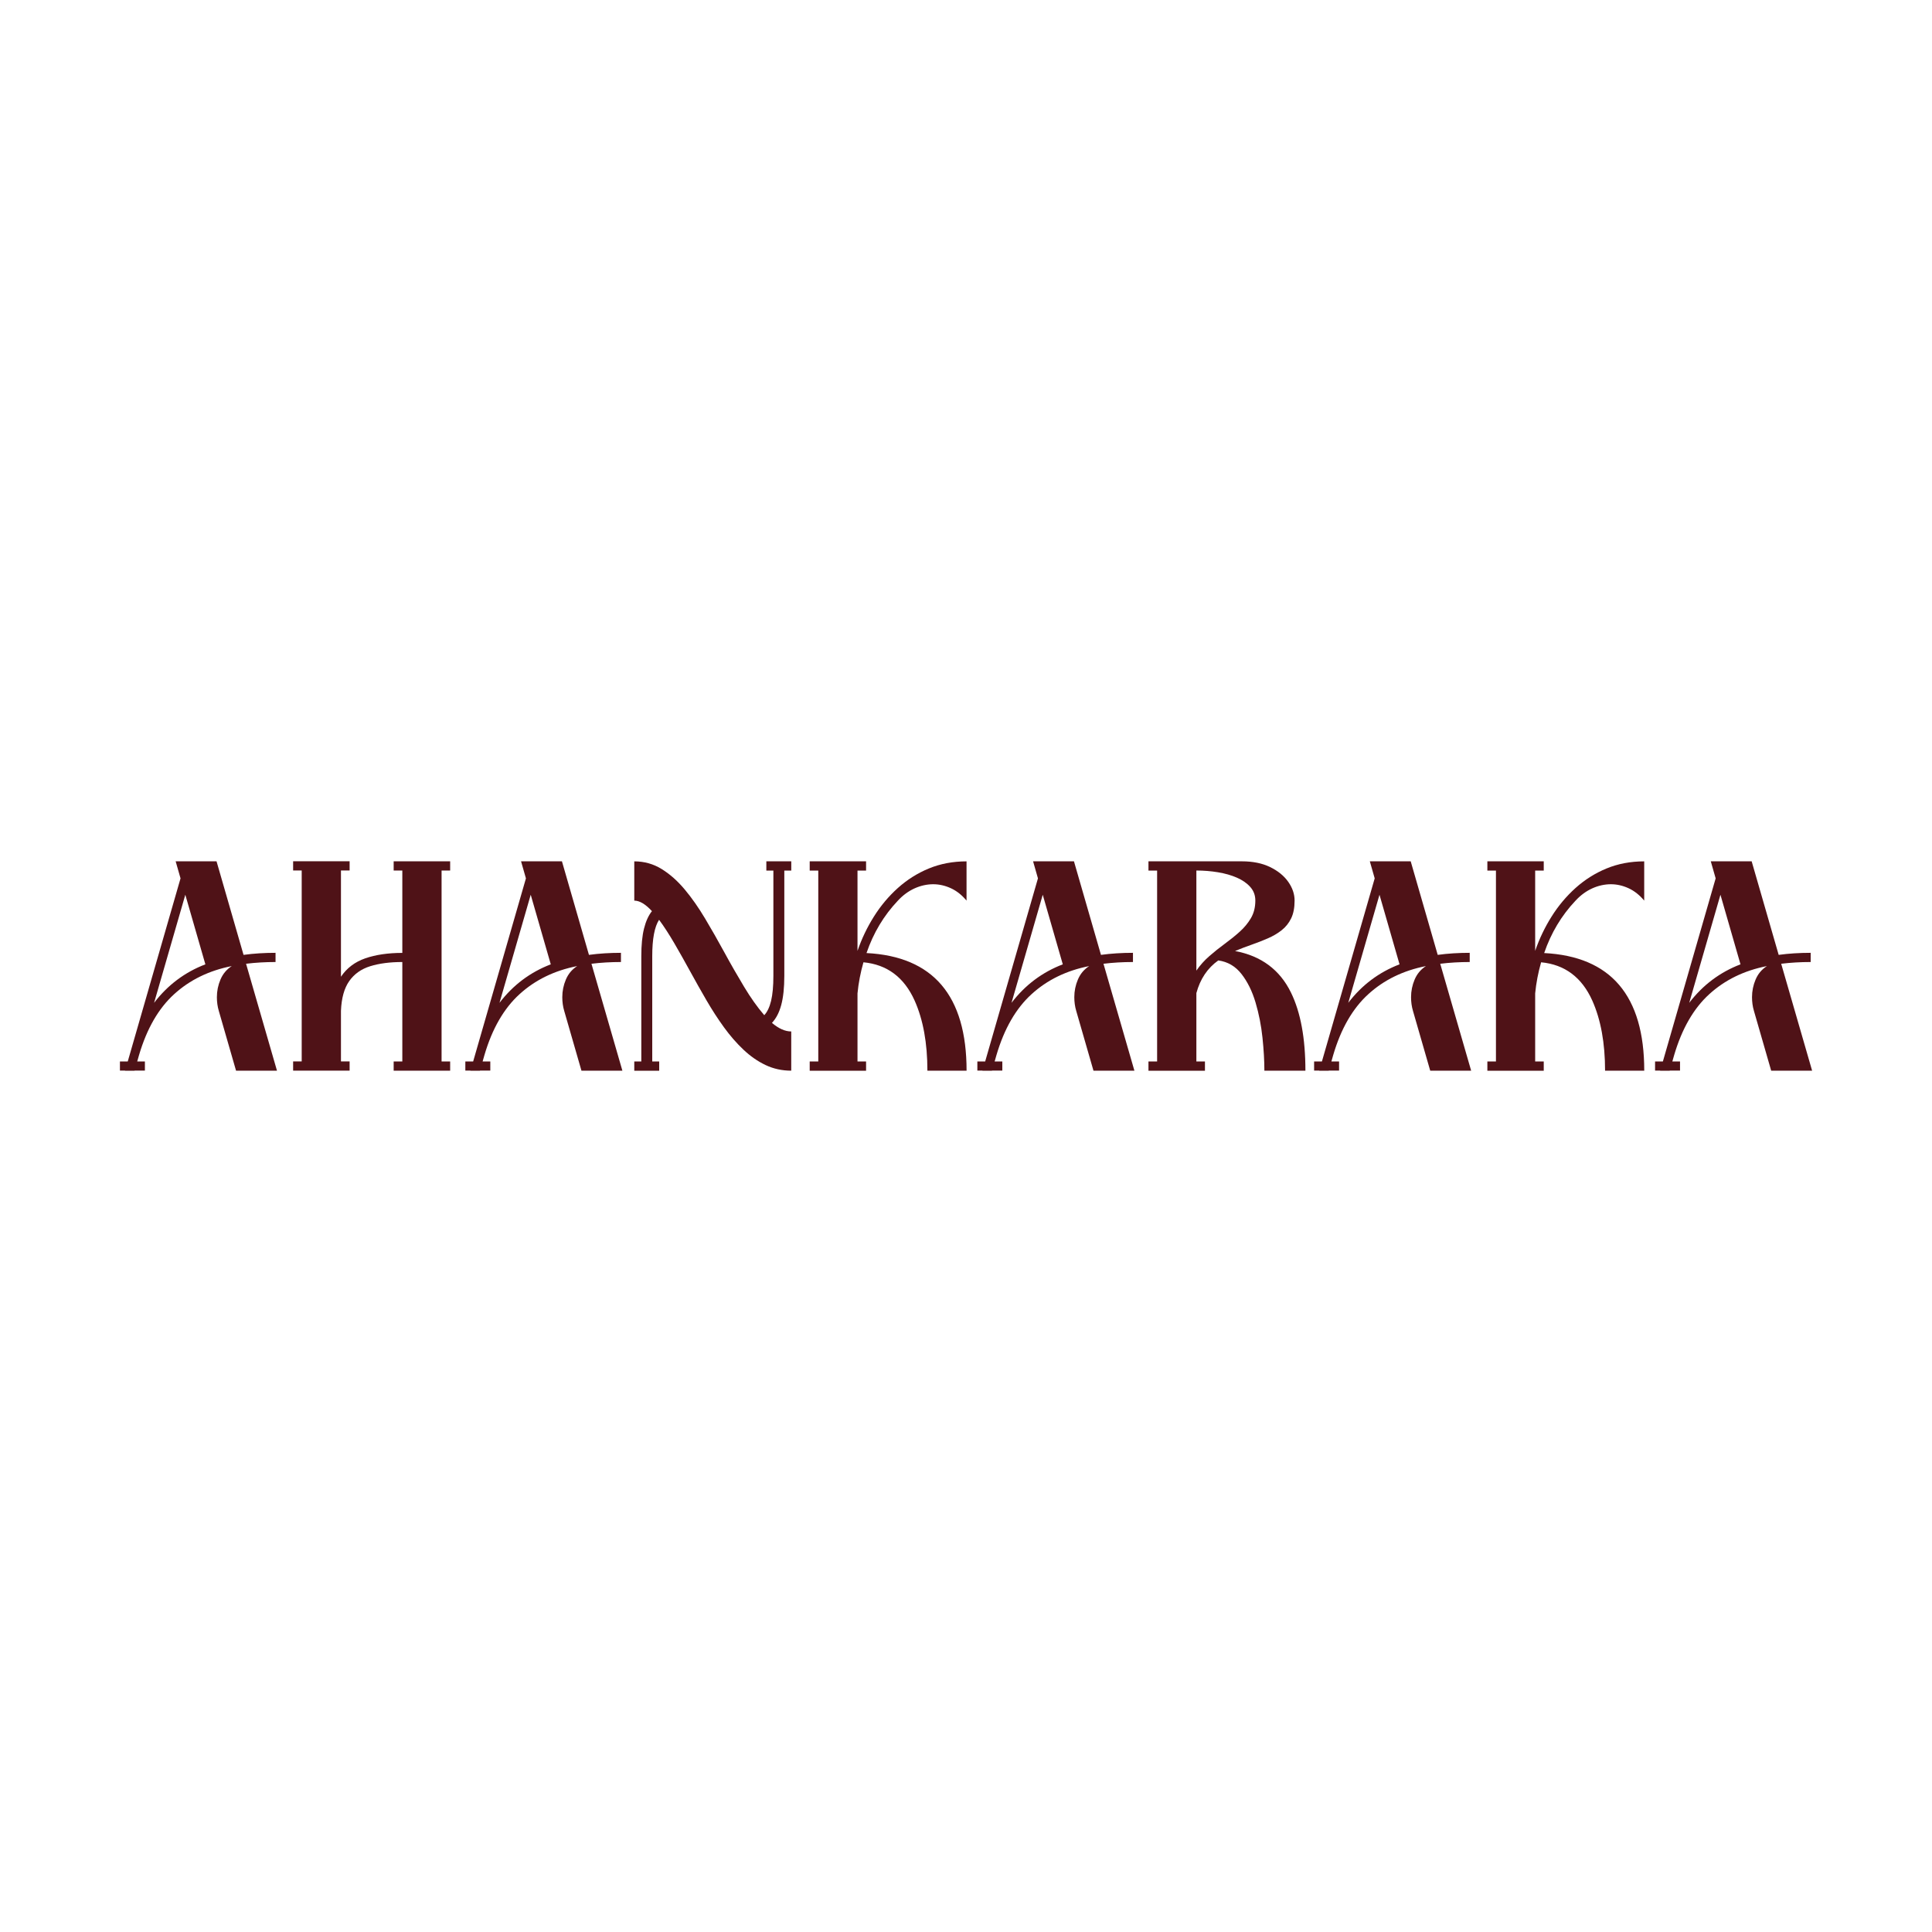
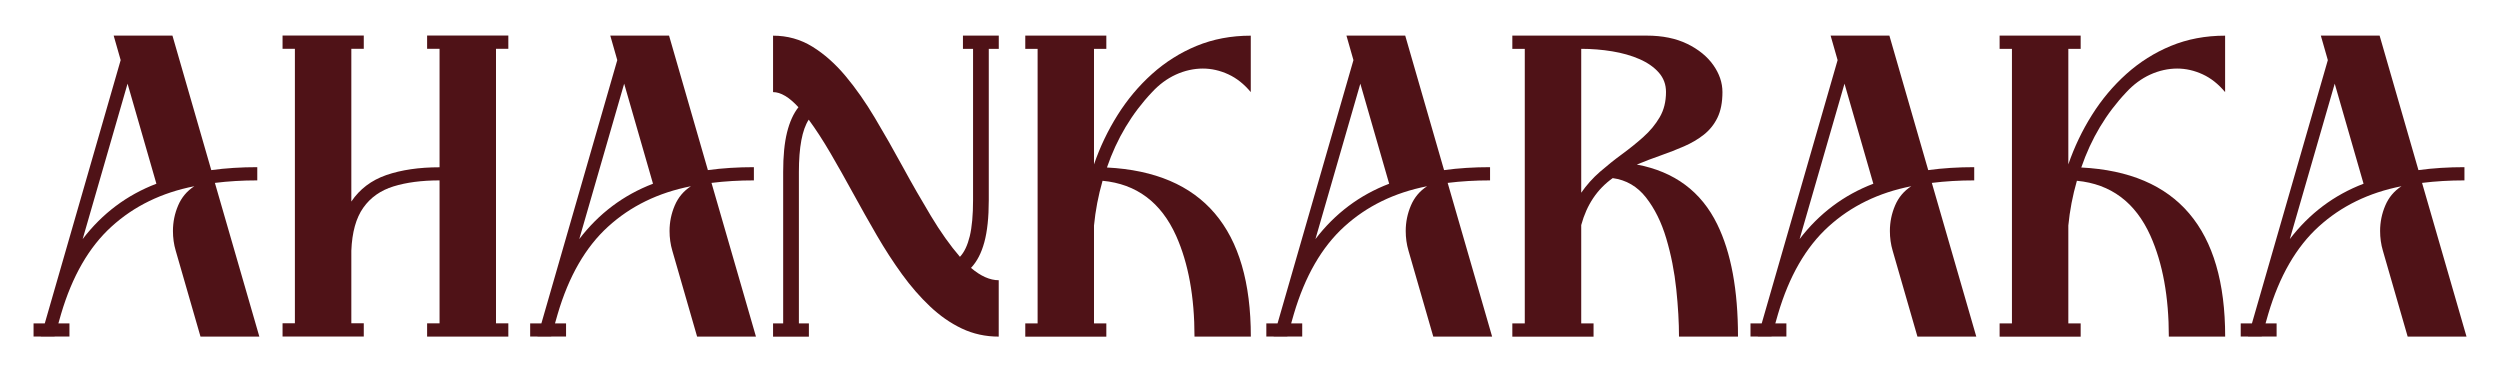
- <svg xmlns="http://www.w3.org/2000/svg" id="Layer_1" data-name="Layer 1" viewBox="0 0 500 500">
+ <svg xmlns="http://www.w3.org/2000/svg" id="Layer_1" data-name="Layer 1" viewBox="25.0 216.5 450.0 67.0">
  <defs>
    <style>
      .cls-1 {
        fill: #4f1217;
      }
    </style>
  </defs>
  <path class="cls-1" d="M71.67,277.09h-10.58l-4.46-15.46c-.34-1.14-.5-2.33-.5-3.56,0-1.59.31-3.11.93-4.57.62-1.46,1.59-2.62,2.92-3.48-5.89,1.16-10.86,3.58-14.91,7.27-4.05,3.68-7.07,8.93-9.08,15.74l-.48,1.68h1.99v2.36h-2.67v.03h-2.47v-.03h-1.32v-2.36h2.02l13.66-47.39-1.26-4.41h10.58l6.99,24.21c2.64-.36,5.4-.53,8.28-.53v2.38c-2.66,0-5.2.15-7.63.45l8,27.66ZM39.88,259.53c3.52-4.6,7.94-7.92,13.27-9.96l-5.19-18.01-8.08,27.97Z" />
  <path class="cls-1" d="M116.5,277.09h-14.62v-2.39h2.24v-25.73c-3.2,0-5.96.36-8.29,1.08-2.33.72-4.14,2-5.44,3.84s-2.02,4.42-2.15,7.73v13.07h2.24v2.39h-14.62v-2.39h2.22v-49.41h-2.22v-2.39h14.62v2.39h-2.24v27.5c1.5-2.24,3.6-3.83,6.3-4.77,2.7-.93,5.9-1.4,9.58-1.4v-21.32h-2.24v-2.39h14.62v2.39h-2.22v49.41h2.22v2.39Z" />
  <path class="cls-1" d="M161.06,277.09h-10.58l-4.46-15.46c-.34-1.14-.5-2.33-.5-3.56,0-1.59.31-3.11.93-4.57.62-1.46,1.59-2.62,2.92-3.48-5.89,1.16-10.86,3.58-14.91,7.27-4.05,3.68-7.08,8.93-9.08,15.74l-.48,1.68h1.99v2.36h-2.67v.03h-2.47v-.03h-1.32v-2.36h2.02l13.66-47.39-1.26-4.41h10.58l6.99,24.21c2.64-.36,5.4-.53,8.28-.53v2.38c-2.66,0-5.2.15-7.63.45l8,27.66ZM129.27,259.53c3.52-4.6,7.94-7.92,13.27-9.96l-5.19-18.01-8.08,27.97Z" />
  <path class="cls-1" d="M204.77,277.09c-2.39,0-4.61-.49-6.65-1.46s-3.95-2.3-5.72-3.98c-1.78-1.68-3.46-3.61-5.04-5.79-1.58-2.18-3.09-4.51-4.53-6.99-1.44-2.48-2.85-4.98-4.24-7.52-1.38-2.53-2.75-4.95-4.08-7.24-1.34-2.29-2.65-4.32-3.94-6.07-1.18,1.81-1.77,4.96-1.77,9.43v27.24h1.8v2.39h-6.45v-2.39h1.82v-27.24c0-2.88.23-5.27.7-7.15s1.15-3.39,2.05-4.52c-1.67-1.81-3.19-2.72-4.57-2.72v-10.16c2.58,0,4.94.66,7.08,1.98,2.14,1.32,4.13,3.09,5.98,5.3s3.6,4.72,5.27,7.52c1.67,2.8,3.33,5.71,4.98,8.74,1.68,3.09,3.39,6.06,5.11,8.92,1.72,2.86,3.46,5.31,5.22,7.35.79-.84,1.37-2.08,1.77-3.72.39-1.64.59-3.79.59-6.47v-27.24h-1.82v-2.39h6.45v2.39h-1.8v27.24c0,3.09-.27,5.61-.8,7.56-.53,1.96-1.33,3.49-2.4,4.62,1.74,1.48,3.4,2.22,4.99,2.22v10.16Z" />
  <path class="cls-1" d="M250.14,277.09h-10.13c0-7.16-1.1-13.21-3.31-18.15-2.71-6.02-7.13-9.32-13.24-9.9-.77,2.68-1.28,5.36-1.54,8.05v17.62h2.22v2.39h-14.59v-2.39h2.22v-49.41h-2.22v-2.39h14.59v2.39h-2.22v20.79c1.08-3.14,2.5-6.11,4.25-8.89,1.75-2.79,3.82-5.25,6.2-7.39,2.39-2.14,5.06-3.83,8.02-5.05s6.21-1.84,9.75-1.84v10.16c-1.2-1.44-2.54-2.51-4.04-3.2-1.5-.69-3.03-1.04-4.6-1.04s-3.26.36-4.85,1.09c-1.59.73-3.02,1.79-4.29,3.17-3.63,3.83-6.33,8.35-8.11,13.55,17.26.88,25.9,11.03,25.9,30.44Z" />
  <path class="cls-1" d="M293.57,277.09h-10.58l-4.46-15.46c-.34-1.14-.5-2.33-.5-3.56,0-1.59.31-3.11.93-4.57.62-1.46,1.59-2.62,2.92-3.48-5.89,1.16-10.86,3.58-14.91,7.27-4.05,3.68-7.07,8.93-9.08,15.74l-.48,1.68h1.99v2.36h-2.67v.03h-2.47v-.03h-1.32v-2.36h2.02l13.66-47.39-1.26-4.41h10.58l6.99,24.21c2.64-.36,5.4-.53,8.28-.53v2.38c-2.66,0-5.2.15-7.63.45l8,27.66ZM261.78,259.53c3.52-4.6,7.94-7.92,13.27-9.96l-5.19-18.01-8.08,27.97Z" />
  <path class="cls-1" d="M337.85,277.09h-10.63c0-2.53-.16-5.37-.49-8.53-.33-3.16-.93-6.2-1.8-9.13-.87-2.93-2.09-5.39-3.65-7.38s-3.56-3.16-5.99-3.49c-2.79,1.98-4.68,4.8-5.67,8.45v17.7h2.22v2.39h-14.62v-2.39h2.24v-49.41h-2.24v-2.39h24.18c2.84,0,5.28.5,7.31,1.49,2.03.99,3.59,2.26,4.69,3.82,1.09,1.55,1.64,3.17,1.64,4.85,0,1.85-.3,3.39-.9,4.62-.6,1.23-1.42,2.24-2.46,3.06s-2.22,1.51-3.55,2.09c-1.33.58-2.72,1.12-4.17,1.63-1.45.5-2.89,1.06-4.33,1.65,6.77,1.27,11.6,4.86,14.48,10.77,2.49,5.09,3.73,11.82,3.73,20.2ZM309.62,251.19c.97-1.4,2.1-2.66,3.38-3.77,1.28-1.11,2.6-2.17,3.97-3.17,1.36-1,2.65-2.03,3.84-3.1,1.2-1.07,2.17-2.24,2.93-3.54.76-1.29,1.14-2.81,1.14-4.55,0-1.35-.43-2.51-1.29-3.49-.86-.98-2.02-1.79-3.48-2.43-1.46-.64-3.1-1.1-4.91-1.4-1.81-.3-3.68-.45-5.58-.45v25.9Z" />
  <path class="cls-1" d="M380.72,277.09h-10.58l-4.46-15.46c-.34-1.14-.5-2.33-.5-3.56,0-1.59.31-3.11.93-4.57.62-1.46,1.59-2.62,2.92-3.48-5.89,1.16-10.86,3.58-14.91,7.27-4.05,3.68-7.08,8.93-9.08,15.74l-.48,1.68h1.99v2.36h-2.67v.03h-2.47v-.03h-1.32v-2.36h2.02l13.66-47.39-1.26-4.41h10.58l6.99,24.21c2.64-.36,5.4-.53,8.28-.53v2.38c-2.66,0-5.2.15-7.63.45l8,27.66ZM348.93,259.53c3.52-4.6,7.94-7.92,13.27-9.96l-5.19-18.01-8.08,27.97Z" />
  <path class="cls-1" d="M425.52,277.09h-10.13c0-7.16-1.1-13.21-3.31-18.15-2.71-6.02-7.13-9.32-13.24-9.9-.77,2.68-1.28,5.36-1.54,8.05v17.62h2.22v2.39h-14.59v-2.39h2.22v-49.41h-2.22v-2.39h14.59v2.39h-2.22v20.79c1.08-3.14,2.5-6.11,4.25-8.89,1.75-2.79,3.82-5.25,6.2-7.39,2.39-2.14,5.06-3.83,8.02-5.05s6.21-1.84,9.75-1.84v10.16c-1.2-1.44-2.54-2.51-4.04-3.2-1.5-.69-3.03-1.04-4.6-1.04s-3.26.36-4.85,1.09c-1.59.73-3.02,1.79-4.29,3.17-3.63,3.83-6.33,8.35-8.11,13.55,17.26.88,25.9,11.03,25.9,30.44Z" />
  <path class="cls-1" d="M468.96,277.09h-10.58l-4.46-15.46c-.34-1.14-.5-2.33-.5-3.56,0-1.59.31-3.11.93-4.57.62-1.46,1.59-2.62,2.92-3.48-5.89,1.16-10.86,3.58-14.91,7.27-4.05,3.68-7.07,8.93-9.08,15.74l-.48,1.68h1.99v2.36h-2.67v.03h-2.47v-.03h-1.32v-2.36h2.02l13.66-47.39-1.26-4.41h10.58l6.99,24.21c2.64-.36,5.4-.53,8.28-.53v2.38c-2.66,0-5.2.15-7.63.45l8,27.66ZM437.17,259.53c3.52-4.6,7.94-7.92,13.27-9.96l-5.19-18.01-8.08,27.97Z" />
</svg>
